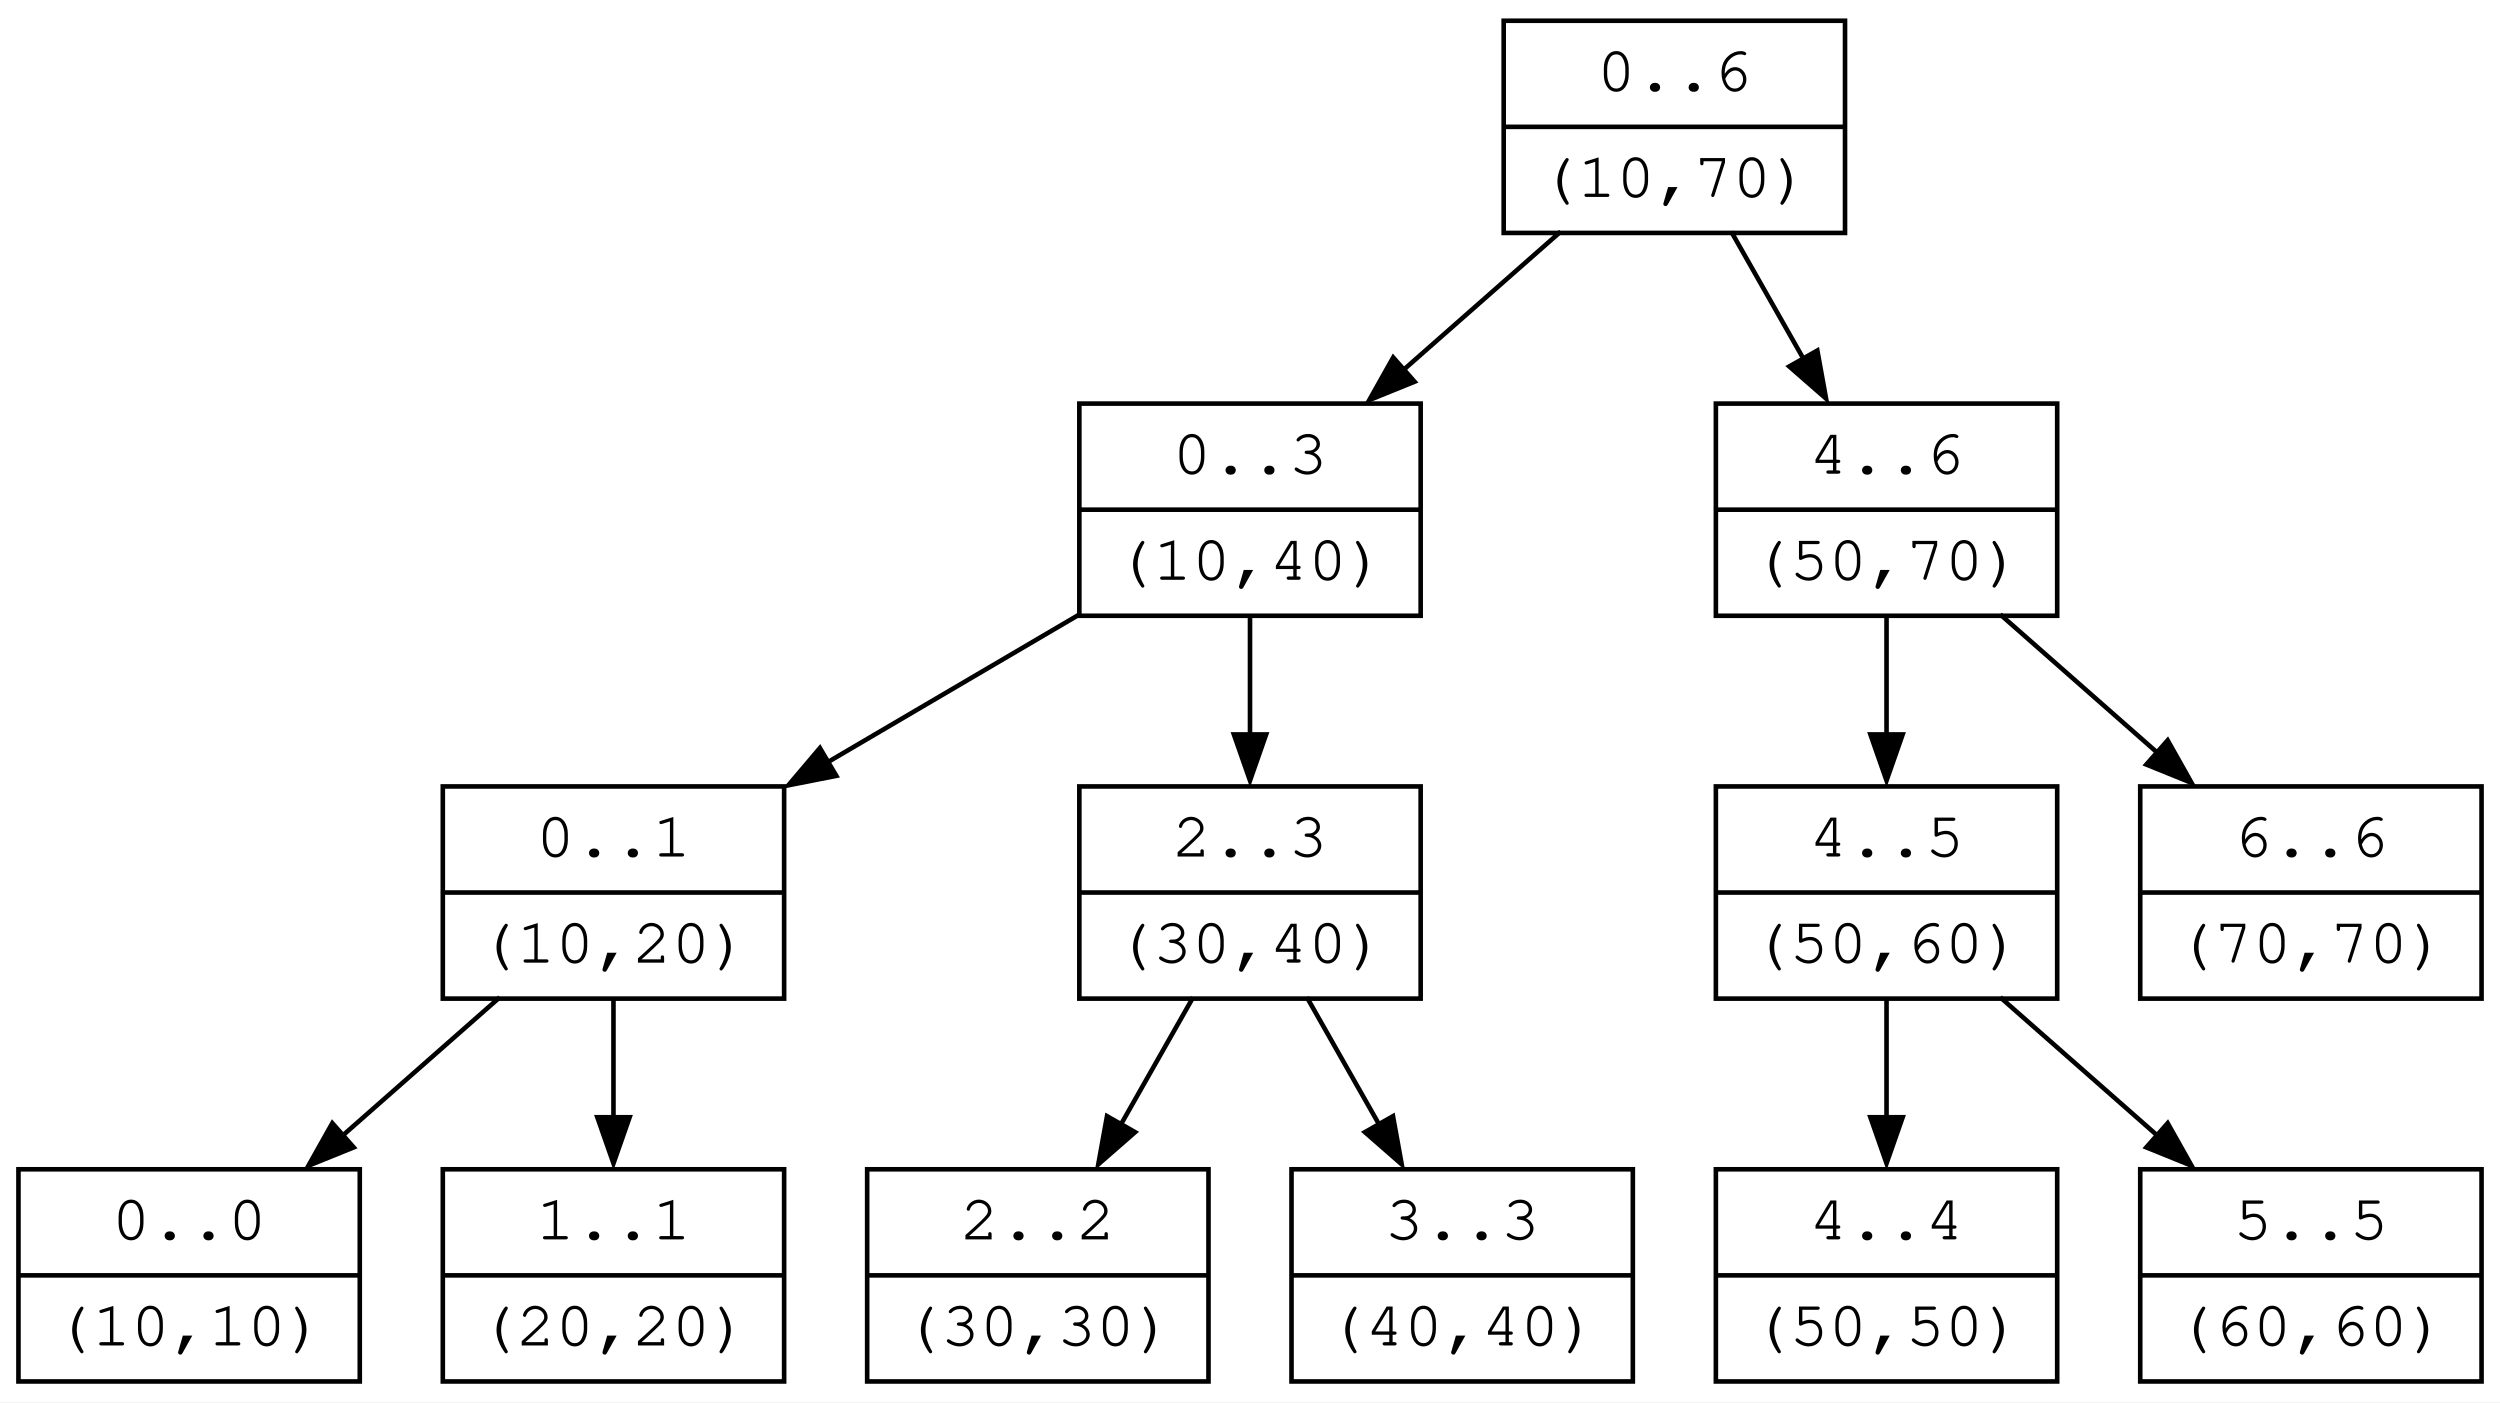
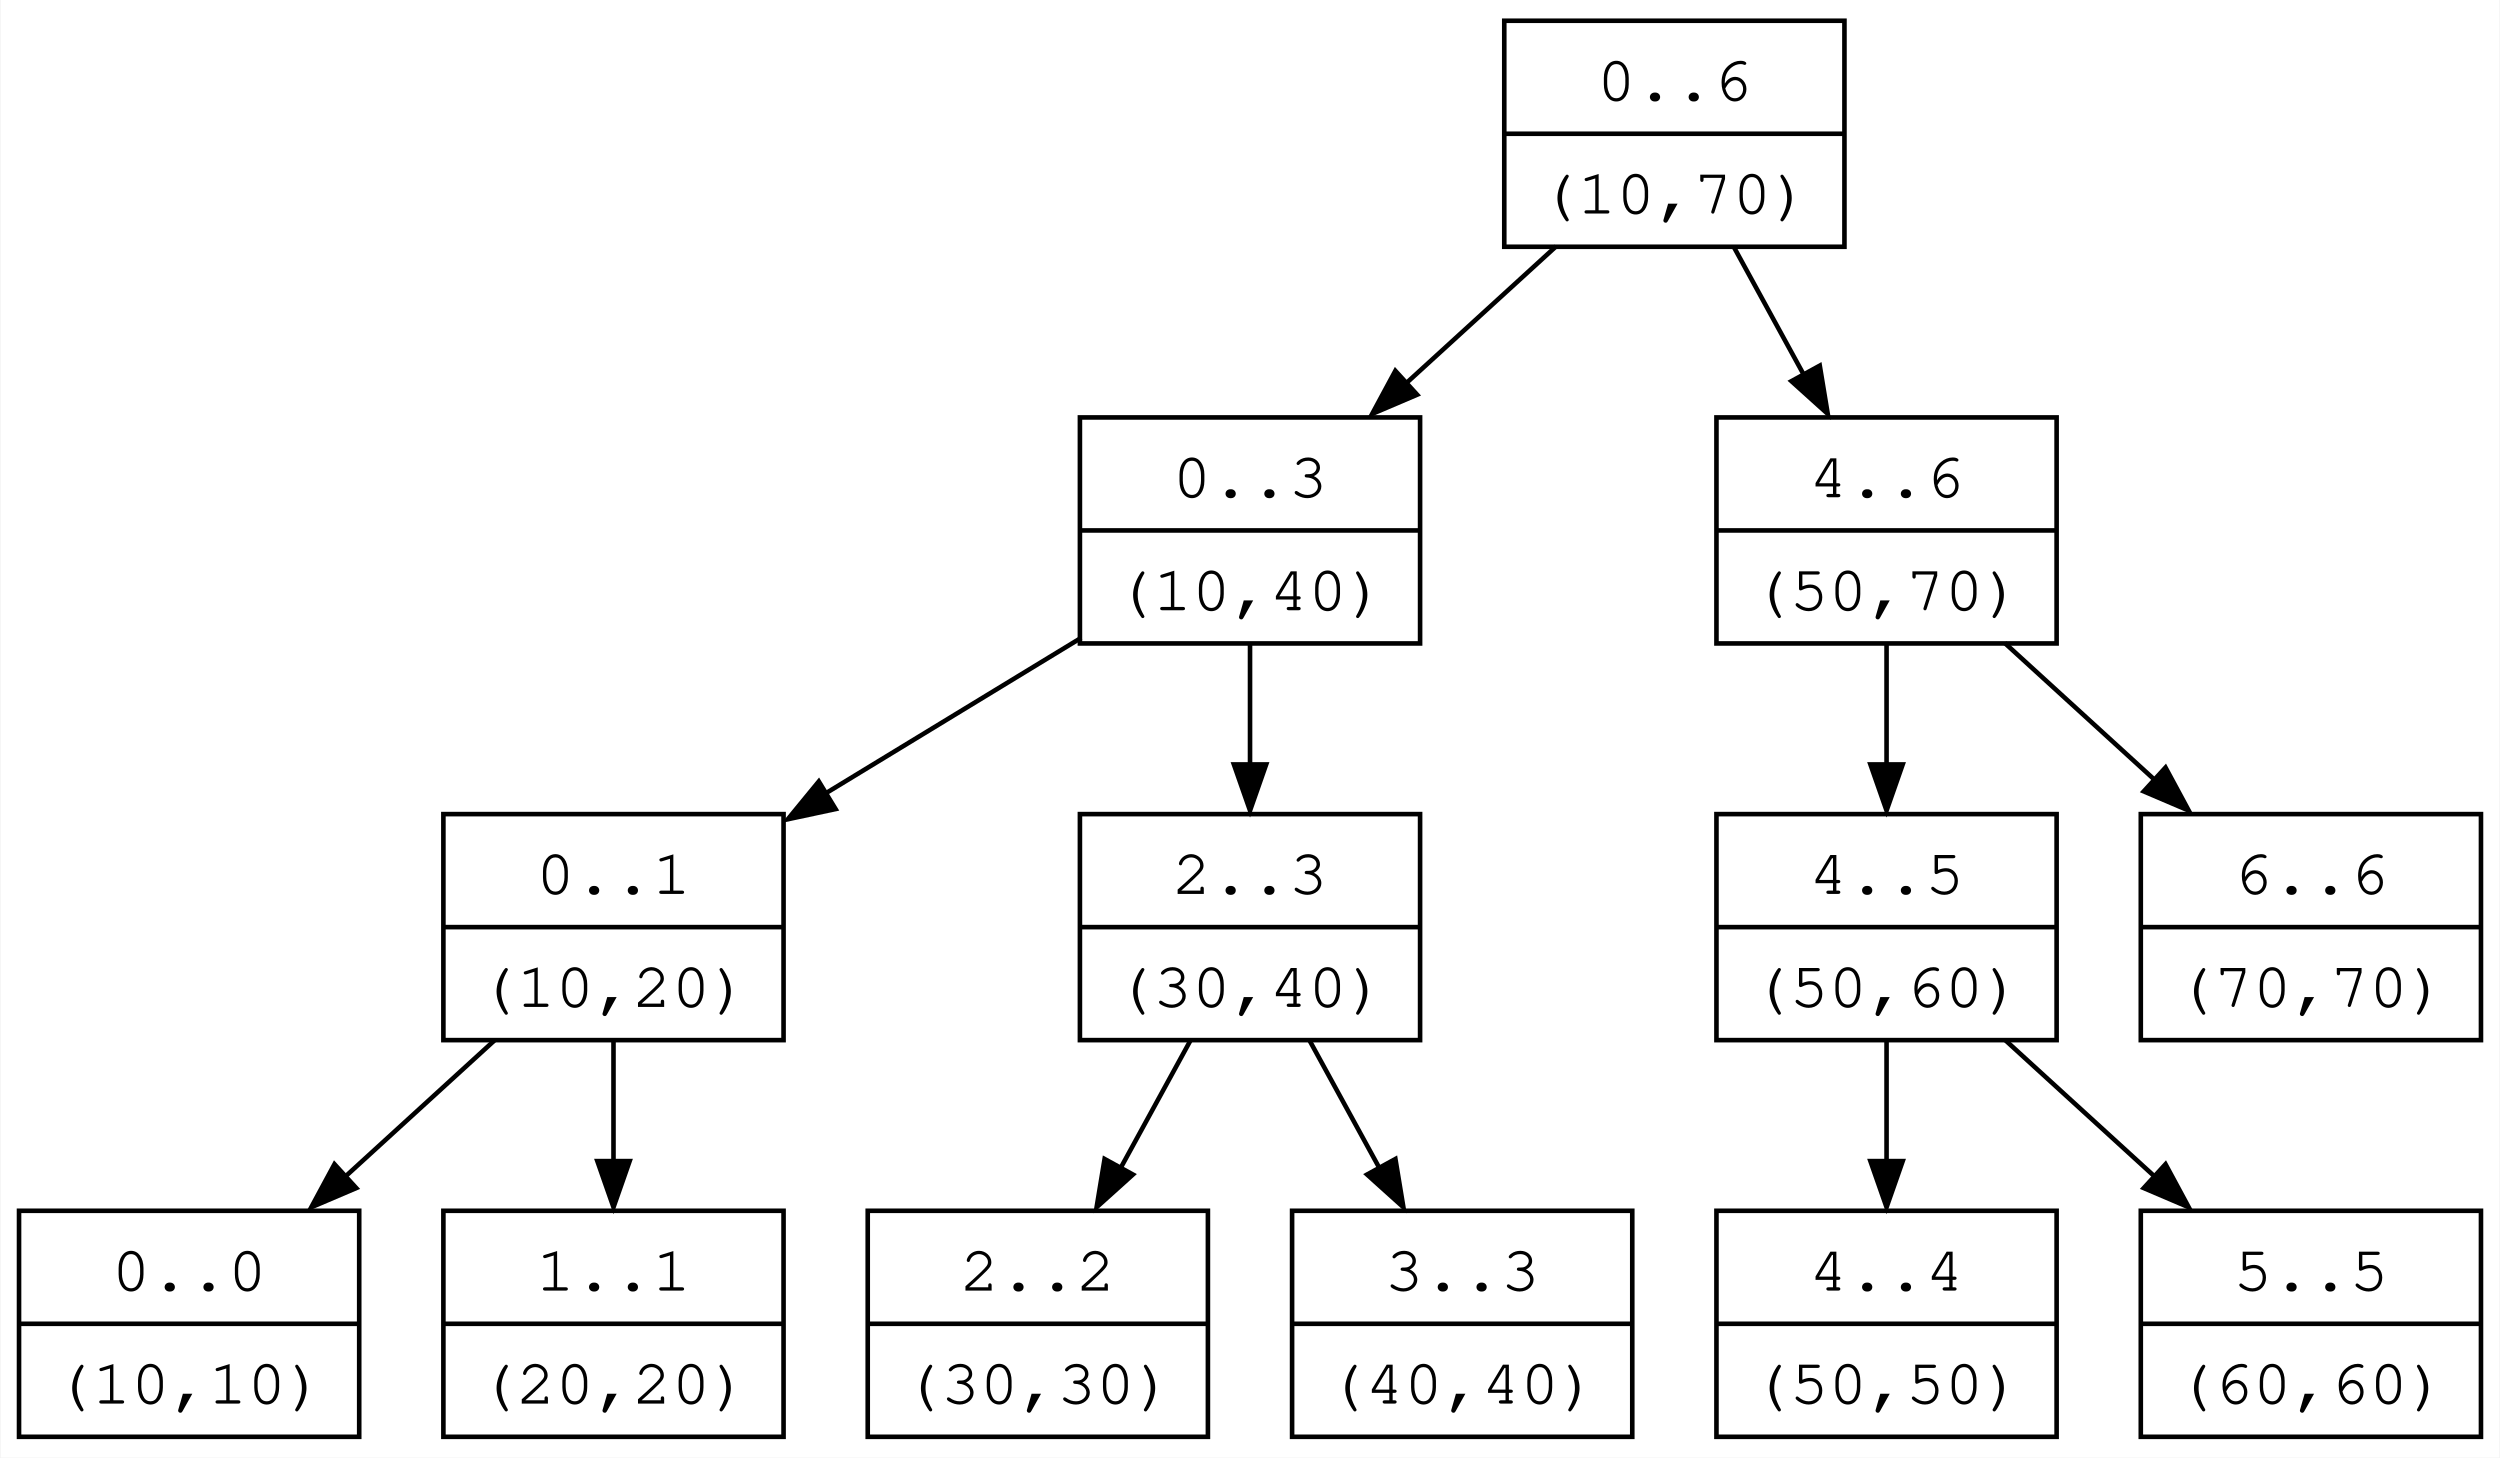
- <svg xmlns="http://www.w3.org/2000/svg" width="542pt" height="304pt" viewBox="0.00 0.00 542.00 304.00">
-   <g id="graph0" class="graph" transform="scale(1 1) rotate(0) translate(4 300)">
-     <polygon fill="white" stroke="none" points="-4,4 -4,-300 538,-300 538,4 -4,4" />
+ <svg xmlns="http://www.w3.org/2000/svg" width="542pt" height="316pt" viewBox="0.00 0.00 541.75 316.00">
+   <g id="graph0" class="graph" transform="scale(1 1) rotate(0) translate(4 312)">
+     <polygon fill="white" stroke="none" points="-4,4 -4,-312 537.75,-312 537.75,4 -4,4" />
    <g id="node1" class="node">
-       <polygon fill="none" stroke="black" points="322,-249.5 322,-295.5 396,-295.5 396,-249.5 322,-249.5" />
-       <text text-anchor="middle" x="359" y="-280.3" font-family="Courier,monospace" font-size="14.00">0..6</text>
-       <polyline fill="none" stroke="black" points="322,-272.5 396,-272.5" />
-       <text text-anchor="middle" x="359" y="-257.3" font-family="Courier,monospace" font-size="14.00">(10,70)</text>
+       <polygon fill="none" stroke="black" points="322,-258.5 322,-307.5 395.75,-307.5 395.75,-258.5 322,-258.5" />
+       <text text-anchor="middle" x="358.88" y="-290.2" font-family="Courier,monospace" font-size="14.00">0..6</text>
+       <polyline fill="none" stroke="black" points="322,-283 395.75,-283" />
+       <text text-anchor="middle" x="358.88" y="-265.7" font-family="Courier,monospace" font-size="14.00">(10,70)</text>
    </g>
    <g id="node2" class="node">
-       <polygon fill="none" stroke="black" points="230,-166.5 230,-212.5 304,-212.5 304,-166.5 230,-166.5" />
-       <text text-anchor="middle" x="267" y="-197.3" font-family="Courier,monospace" font-size="14.00">0..3</text>
-       <polyline fill="none" stroke="black" points="230,-189.5 304,-189.5" />
-       <text text-anchor="middle" x="267" y="-174.3" font-family="Courier,monospace" font-size="14.00">(10,40)</text>
+       <polygon fill="none" stroke="black" points="230,-172.5 230,-221.5 303.75,-221.5 303.75,-172.5 230,-172.5" />
+       <text text-anchor="middle" x="266.88" y="-204.2" font-family="Courier,monospace" font-size="14.00">0..3</text>
+       <polyline fill="none" stroke="black" points="230,-197 303.75,-197" />
+       <text text-anchor="middle" x="266.88" y="-179.7" font-family="Courier,monospace" font-size="14.00">(10,40)</text>
    </g>
    <g id="edge1" class="edge">
-       <path fill="none" stroke="black" d="M334.35,-249.79C323.83,-240.53 311.39,-229.59 300.09,-219.64" />
-       <polygon fill="black" stroke="black" points="302.68,-217.25 292.86,-213.27 298.05,-222.5 302.68,-217.25" />
+       <path fill="none" stroke="black" d="M333.25,-258.6C323.08,-249.32 311.25,-238.51 300.41,-228.62" />
+       <polygon fill="black" stroke="black" points="303.11,-226.43 293.36,-222.27 298.39,-231.6 303.11,-226.43" />
    </g>
    <g id="node3" class="node">
-       <polygon fill="none" stroke="black" points="368,-166.5 368,-212.5 442,-212.5 442,-166.5 368,-166.5" />
-       <text text-anchor="middle" x="405" y="-197.3" font-family="Courier,monospace" font-size="14.00">4..6</text>
-       <polyline fill="none" stroke="black" points="368,-189.5 442,-189.5" />
-       <text text-anchor="middle" x="405" y="-174.3" font-family="Courier,monospace" font-size="14.00">(50,70)</text>
+       <polygon fill="none" stroke="black" points="368,-172.5 368,-221.5 441.75,-221.5 441.75,-172.5 368,-172.5" />
+       <text text-anchor="middle" x="404.88" y="-204.2" font-family="Courier,monospace" font-size="14.00">4..6</text>
+       <polyline fill="none" stroke="black" points="368,-197 441.75,-197" />
+       <text text-anchor="middle" x="404.88" y="-179.7" font-family="Courier,monospace" font-size="14.00">(50,70)</text>
    </g>
    <g id="edge2" class="edge">
-       <path fill="none" stroke="black" d="M371.33,-249.79C376.17,-241.26 381.83,-231.29 387.11,-222" />
-       <polygon fill="black" stroke="black" points="390,-224.01 391.89,-213.58 383.91,-220.55 390,-224.01" />
+       <path fill="none" stroke="black" d="M371.69,-258.6C376.42,-249.95 381.88,-239.99 386.98,-230.67" />
+       <polygon fill="black" stroke="black" points="390.4,-232.73 392.13,-222.27 384.26,-229.36 390.4,-232.73" />
    </g>
    <g id="node4" class="node">
-       <polygon fill="none" stroke="black" points="92,-83.5 92,-129.5 166,-129.5 166,-83.5 92,-83.5" />
-       <text text-anchor="middle" x="129" y="-114.3" font-family="Courier,monospace" font-size="14.00">0..1</text>
-       <polyline fill="none" stroke="black" points="92,-106.5 166,-106.5" />
-       <text text-anchor="middle" x="129" y="-91.3" font-family="Courier,monospace" font-size="14.00">(10,20)</text>
+       <polygon fill="none" stroke="black" points="92,-86.5 92,-135.5 165.75,-135.5 165.75,-86.5 92,-86.5" />
+       <text text-anchor="middle" x="128.88" y="-118.2" font-family="Courier,monospace" font-size="14.00">0..1</text>
+       <polyline fill="none" stroke="black" points="92,-111 165.75,-111" />
+       <text text-anchor="middle" x="128.88" y="-93.7" font-family="Courier,monospace" font-size="14.00">(10,20)</text>
    </g>
    <g id="edge3" class="edge">
-       <path fill="none" stroke="black" d="M230.02,-166.79C213.18,-156.91 193.07,-145.1 175.24,-134.64" />
-       <polygon fill="black" stroke="black" points="177.31,-131.8 166.91,-129.75 173.76,-137.83 177.31,-131.8" />
+       <path fill="none" stroke="black" d="M230.26,-173.71C213.26,-163.36 192.87,-150.95 174.84,-139.98" />
+       <polygon fill="black" stroke="black" points="177.03,-136.6 166.67,-134.39 173.39,-142.58 177.03,-136.6" />
    </g>
    <g id="node5" class="node">
-       <polygon fill="none" stroke="black" points="230,-83.5 230,-129.5 304,-129.5 304,-83.5 230,-83.5" />
-       <text text-anchor="middle" x="267" y="-114.3" font-family="Courier,monospace" font-size="14.00">2..3</text>
-       <polyline fill="none" stroke="black" points="230,-106.5 304,-106.5" />
-       <text text-anchor="middle" x="267" y="-91.3" font-family="Courier,monospace" font-size="14.00">(30,40)</text>
+       <polygon fill="none" stroke="black" points="230,-86.5 230,-135.5 303.75,-135.5 303.75,-86.5 230,-86.5" />
+       <text text-anchor="middle" x="266.88" y="-118.2" font-family="Courier,monospace" font-size="14.00">2..3</text>
+       <polyline fill="none" stroke="black" points="230,-111 303.75,-111" />
+       <text text-anchor="middle" x="266.88" y="-93.7" font-family="Courier,monospace" font-size="14.00">(30,40)</text>
    </g>
    <g id="edge4" class="edge">
-       <path fill="none" stroke="black" d="M267,-166.79C267,-158.71 267,-149.35 267,-140.48" />
-       <polygon fill="black" stroke="black" points="270.5,-140.78 267,-130.78 263.5,-140.78 270.5,-140.78" />
+       <path fill="none" stroke="black" d="M266.88,-172.6C266.88,-164.41 266.88,-155.03 266.88,-146.15" />
+       <polygon fill="black" stroke="black" points="270.38,-146.27 266.88,-136.27 263.38,-146.27 270.38,-146.27" />
    </g>
    <g id="node6" class="node">
-       <polygon fill="none" stroke="black" points="368,-83.5 368,-129.5 442,-129.5 442,-83.5 368,-83.5" />
-       <text text-anchor="middle" x="405" y="-114.3" font-family="Courier,monospace" font-size="14.00">4..5</text>
-       <polyline fill="none" stroke="black" points="368,-106.5 442,-106.5" />
-       <text text-anchor="middle" x="405" y="-91.3" font-family="Courier,monospace" font-size="14.00">(50,60)</text>
+       <polygon fill="none" stroke="black" points="368,-86.5 368,-135.5 441.75,-135.5 441.75,-86.5 368,-86.5" />
+       <text text-anchor="middle" x="404.88" y="-118.2" font-family="Courier,monospace" font-size="14.00">4..5</text>
+       <polyline fill="none" stroke="black" points="368,-111 441.75,-111" />
+       <text text-anchor="middle" x="404.88" y="-93.7" font-family="Courier,monospace" font-size="14.00">(50,60)</text>
    </g>
    <g id="edge5" class="edge">
-       <path fill="none" stroke="black" d="M405,-166.79C405,-158.71 405,-149.35 405,-140.48" />
-       <polygon fill="black" stroke="black" points="408.5,-140.78 405,-130.78 401.5,-140.78 408.5,-140.78" />
+       <path fill="none" stroke="black" d="M404.88,-172.6C404.88,-164.41 404.88,-155.03 404.88,-146.15" />
+       <polygon fill="black" stroke="black" points="408.38,-146.27 404.88,-136.27 401.38,-146.27 408.38,-146.27" />
    </g>
    <g id="node7" class="node">
-       <polygon fill="none" stroke="black" points="460,-83.5 460,-129.5 534,-129.5 534,-83.5 460,-83.5" />
-       <text text-anchor="middle" x="497" y="-114.3" font-family="Courier,monospace" font-size="14.00">6..6</text>
-       <polyline fill="none" stroke="black" points="460,-106.5 534,-106.5" />
-       <text text-anchor="middle" x="497" y="-91.3" font-family="Courier,monospace" font-size="14.00">(70,70)</text>
+       <polygon fill="none" stroke="black" points="460,-86.5 460,-135.5 533.75,-135.5 533.75,-86.5 460,-86.5" />
+       <text text-anchor="middle" x="496.88" y="-118.2" font-family="Courier,monospace" font-size="14.00">6..6</text>
+       <polyline fill="none" stroke="black" points="460,-111 533.75,-111" />
+       <text text-anchor="middle" x="496.88" y="-93.7" font-family="Courier,monospace" font-size="14.00">(70,70)</text>
    </g>
    <g id="edge6" class="edge">
-       <path fill="none" stroke="black" d="M429.65,-166.79C440.17,-157.53 452.61,-146.59 463.91,-136.64" />
-       <polygon fill="black" stroke="black" points="465.95,-139.5 471.14,-130.27 461.32,-134.25 465.95,-139.5" />
+       <path fill="none" stroke="black" d="M430.5,-172.6C440.67,-163.32 452.5,-152.51 463.34,-142.62" />
+       <polygon fill="black" stroke="black" points="465.36,-145.6 470.39,-136.27 460.64,-140.43 465.36,-145.6" />
    </g>
    <g id="node8" class="node">
-       <polygon fill="none" stroke="black" points="0,-0.5 0,-46.5 74,-46.5 74,-0.5 0,-0.5" />
-       <text text-anchor="middle" x="37" y="-31.3" font-family="Courier,monospace" font-size="14.00">0..0</text>
-       <polyline fill="none" stroke="black" points="0,-23.5 74,-23.5" />
-       <text text-anchor="middle" x="37" y="-8.3" font-family="Courier,monospace" font-size="14.00">(10,10)</text>
+       <polygon fill="none" stroke="black" points="0,-0.5 0,-49.5 73.75,-49.5 73.75,-0.5 0,-0.5" />
+       <text text-anchor="middle" x="36.88" y="-32.2" font-family="Courier,monospace" font-size="14.00">0..0</text>
+       <polyline fill="none" stroke="black" points="0,-25 73.75,-25" />
+       <text text-anchor="middle" x="36.88" y="-7.7" font-family="Courier,monospace" font-size="14.00">(10,10)</text>
    </g>
    <g id="edge7" class="edge">
-       <path fill="none" stroke="black" d="M104.35,-83.79C93.83,-74.53 81.39,-63.59 70.09,-53.64" />
-       <polygon fill="black" stroke="black" points="72.68,-51.25 62.86,-47.27 68.05,-56.5 72.68,-51.25" />
+       <path fill="none" stroke="black" d="M103.25,-86.6C93.08,-77.32 81.25,-66.51 70.41,-56.62" />
+       <polygon fill="black" stroke="black" points="73.11,-54.43 63.36,-50.27 68.39,-59.6 73.11,-54.43" />
    </g>
    <g id="node9" class="node">
-       <polygon fill="none" stroke="black" points="92,-0.5 92,-46.5 166,-46.5 166,-0.5 92,-0.5" />
-       <text text-anchor="middle" x="129" y="-31.3" font-family="Courier,monospace" font-size="14.00">1..1</text>
-       <polyline fill="none" stroke="black" points="92,-23.5 166,-23.5" />
-       <text text-anchor="middle" x="129" y="-8.3" font-family="Courier,monospace" font-size="14.00">(20,20)</text>
+       <polygon fill="none" stroke="black" points="92,-0.5 92,-49.5 165.75,-49.5 165.75,-0.5 92,-0.5" />
+       <text text-anchor="middle" x="128.88" y="-32.2" font-family="Courier,monospace" font-size="14.00">1..1</text>
+       <polyline fill="none" stroke="black" points="92,-25 165.75,-25" />
+       <text text-anchor="middle" x="128.88" y="-7.7" font-family="Courier,monospace" font-size="14.00">(20,20)</text>
    </g>
    <g id="edge8" class="edge">
-       <path fill="none" stroke="black" d="M129,-83.79C129,-75.71 129,-66.35 129,-57.48" />
-       <polygon fill="black" stroke="black" points="132.5,-57.78 129,-47.78 125.5,-57.78 132.5,-57.78" />
+       <path fill="none" stroke="black" d="M128.88,-86.6C128.88,-78.41 128.88,-69.03 128.88,-60.15" />
+       <polygon fill="black" stroke="black" points="132.38,-60.27 128.88,-50.27 125.38,-60.27 132.38,-60.27" />
    </g>
    <g id="node10" class="node">
-       <polygon fill="none" stroke="black" points="184,-0.5 184,-46.5 258,-46.5 258,-0.5 184,-0.5" />
-       <text text-anchor="middle" x="221" y="-31.3" font-family="Courier,monospace" font-size="14.00">2..2</text>
-       <polyline fill="none" stroke="black" points="184,-23.5 258,-23.5" />
-       <text text-anchor="middle" x="221" y="-8.3" font-family="Courier,monospace" font-size="14.00">(30,30)</text>
+       <polygon fill="none" stroke="black" points="184,-0.5 184,-49.5 257.75,-49.5 257.75,-0.5 184,-0.5" />
+       <text text-anchor="middle" x="220.88" y="-32.2" font-family="Courier,monospace" font-size="14.00">2..2</text>
+       <polyline fill="none" stroke="black" points="184,-25 257.75,-25" />
+       <text text-anchor="middle" x="220.88" y="-7.7" font-family="Courier,monospace" font-size="14.00">(30,30)</text>
    </g>
    <g id="edge9" class="edge">
-       <path fill="none" stroke="black" d="M254.67,-83.79C249.83,-75.26 244.17,-65.29 238.89,-56" />
-       <polygon fill="black" stroke="black" points="242.09,-54.55 234.11,-47.58 236,-58.01 242.09,-54.55" />
+       <path fill="none" stroke="black" d="M254.06,-86.6C249.33,-77.95 243.87,-67.99 238.77,-58.67" />
+       <polygon fill="black" stroke="black" points="241.49,-57.36 233.62,-50.27 235.35,-60.73 241.49,-57.36" />
    </g>
    <g id="node11" class="node">
-       <polygon fill="none" stroke="black" points="276,-0.5 276,-46.5 350,-46.5 350,-0.5 276,-0.5" />
-       <text text-anchor="middle" x="313" y="-31.3" font-family="Courier,monospace" font-size="14.00">3..3</text>
-       <polyline fill="none" stroke="black" points="276,-23.5 350,-23.5" />
-       <text text-anchor="middle" x="313" y="-8.3" font-family="Courier,monospace" font-size="14.00">(40,40)</text>
+       <polygon fill="none" stroke="black" points="276,-0.5 276,-49.5 349.75,-49.5 349.75,-0.5 276,-0.5" />
+       <text text-anchor="middle" x="312.88" y="-32.2" font-family="Courier,monospace" font-size="14.00">3..3</text>
+       <polyline fill="none" stroke="black" points="276,-25 349.75,-25" />
+       <text text-anchor="middle" x="312.88" y="-7.7" font-family="Courier,monospace" font-size="14.00">(40,40)</text>
    </g>
    <g id="edge10" class="edge">
-       <path fill="none" stroke="black" d="M279.33,-83.79C284.17,-75.26 289.83,-65.29 295.11,-56" />
-       <polygon fill="black" stroke="black" points="298,-58.01 299.89,-47.58 291.91,-54.55 298,-58.01" />
+       <path fill="none" stroke="black" d="M279.69,-86.6C284.42,-77.95 289.88,-67.99 294.98,-58.67" />
+       <polygon fill="black" stroke="black" points="298.4,-60.73 300.13,-50.27 292.26,-57.36 298.4,-60.73" />
    </g>
    <g id="node12" class="node">
-       <polygon fill="none" stroke="black" points="368,-0.5 368,-46.5 442,-46.5 442,-0.5 368,-0.5" />
-       <text text-anchor="middle" x="405" y="-31.3" font-family="Courier,monospace" font-size="14.00">4..4</text>
-       <polyline fill="none" stroke="black" points="368,-23.5 442,-23.5" />
-       <text text-anchor="middle" x="405" y="-8.3" font-family="Courier,monospace" font-size="14.00">(50,50)</text>
+       <polygon fill="none" stroke="black" points="368,-0.5 368,-49.5 441.75,-49.5 441.75,-0.5 368,-0.5" />
+       <text text-anchor="middle" x="404.88" y="-32.2" font-family="Courier,monospace" font-size="14.00">4..4</text>
+       <polyline fill="none" stroke="black" points="368,-25 441.75,-25" />
+       <text text-anchor="middle" x="404.88" y="-7.7" font-family="Courier,monospace" font-size="14.00">(50,50)</text>
    </g>
    <g id="edge11" class="edge">
-       <path fill="none" stroke="black" d="M405,-83.79C405,-75.71 405,-66.35 405,-57.48" />
-       <polygon fill="black" stroke="black" points="408.5,-57.78 405,-47.78 401.5,-57.78 408.5,-57.78" />
+       <path fill="none" stroke="black" d="M404.88,-86.6C404.88,-78.41 404.88,-69.03 404.88,-60.15" />
+       <polygon fill="black" stroke="black" points="408.38,-60.27 404.88,-50.27 401.38,-60.27 408.38,-60.27" />
    </g>
    <g id="node13" class="node">
-       <polygon fill="none" stroke="black" points="460,-0.5 460,-46.5 534,-46.5 534,-0.5 460,-0.5" />
-       <text text-anchor="middle" x="497" y="-31.3" font-family="Courier,monospace" font-size="14.00">5..5</text>
-       <polyline fill="none" stroke="black" points="460,-23.5 534,-23.5" />
-       <text text-anchor="middle" x="497" y="-8.3" font-family="Courier,monospace" font-size="14.00">(60,60)</text>
+       <polygon fill="none" stroke="black" points="460,-0.5 460,-49.5 533.75,-49.5 533.75,-0.5 460,-0.5" />
+       <text text-anchor="middle" x="496.88" y="-32.2" font-family="Courier,monospace" font-size="14.00">5..5</text>
+       <polyline fill="none" stroke="black" points="460,-25 533.75,-25" />
+       <text text-anchor="middle" x="496.88" y="-7.7" font-family="Courier,monospace" font-size="14.00">(60,60)</text>
    </g>
    <g id="edge12" class="edge">
-       <path fill="none" stroke="black" d="M429.65,-83.79C440.17,-74.53 452.61,-63.59 463.91,-53.64" />
-       <polygon fill="black" stroke="black" points="465.95,-56.5 471.14,-47.27 461.32,-51.25 465.95,-56.5" />
+       <path fill="none" stroke="black" d="M430.5,-86.6C440.67,-77.32 452.5,-66.51 463.34,-56.62" />
+       <polygon fill="black" stroke="black" points="465.36,-59.6 470.39,-50.27 460.64,-54.43 465.36,-59.6" />
    </g>
  </g>
</svg>
